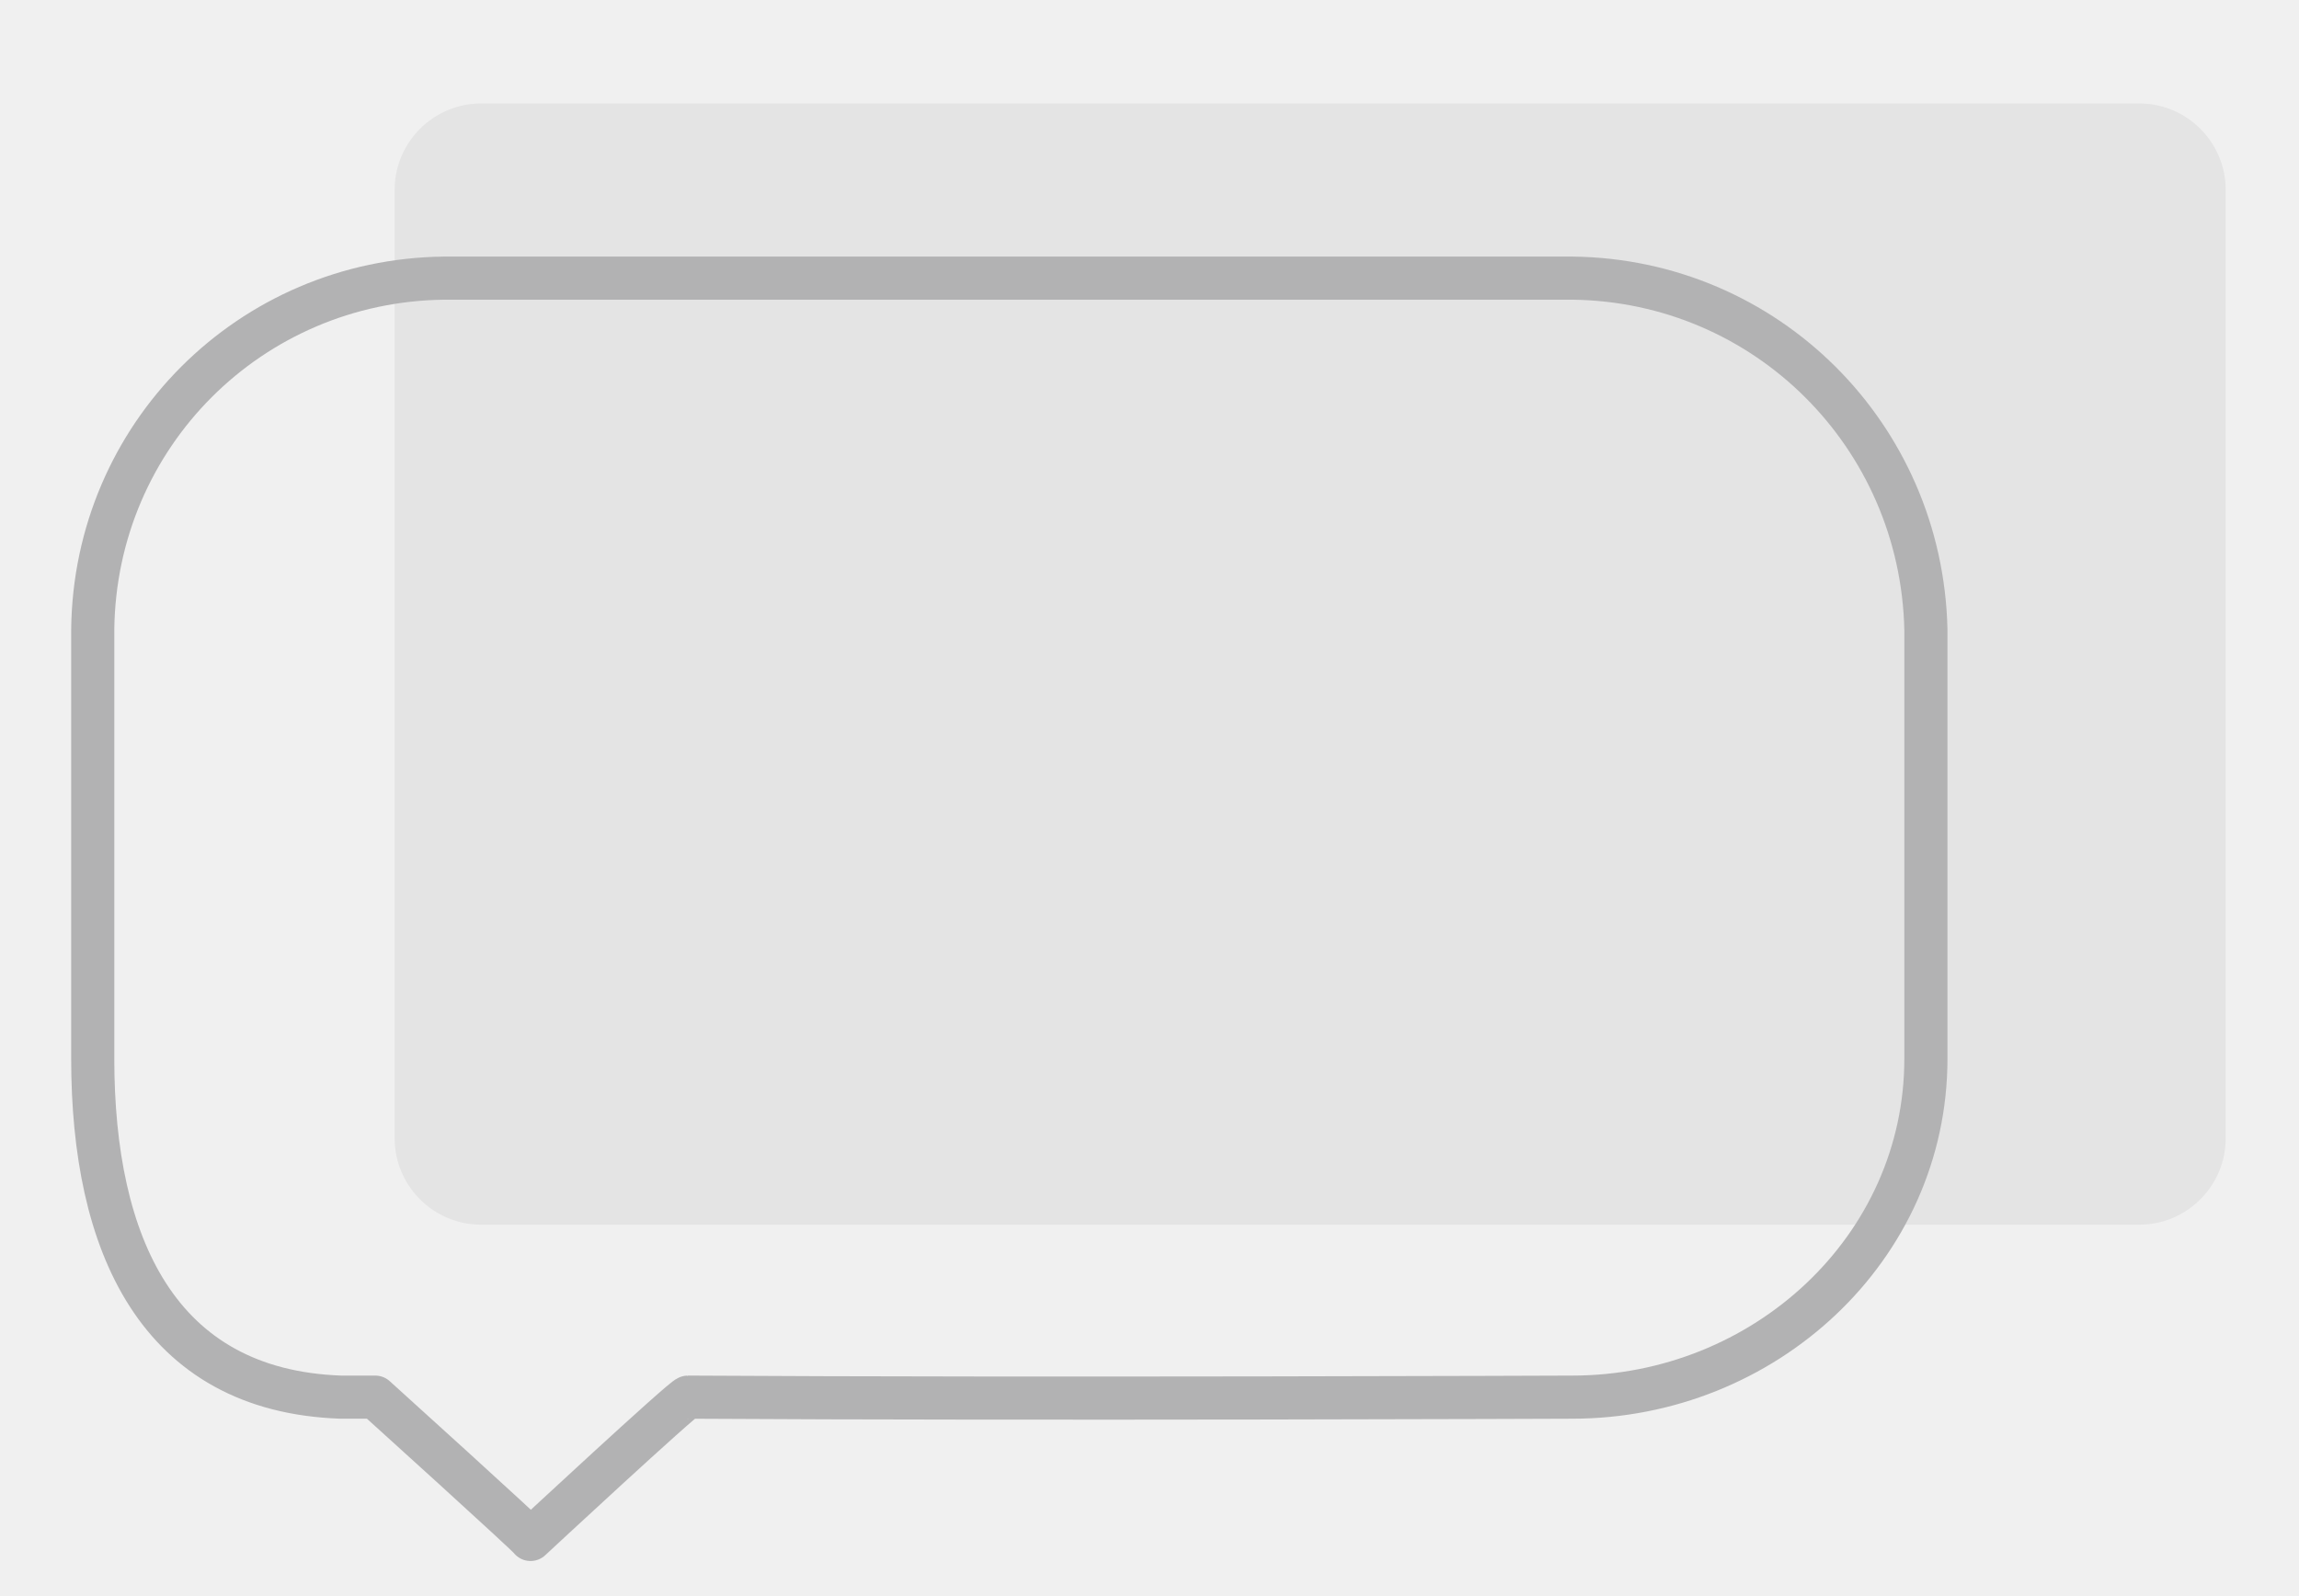
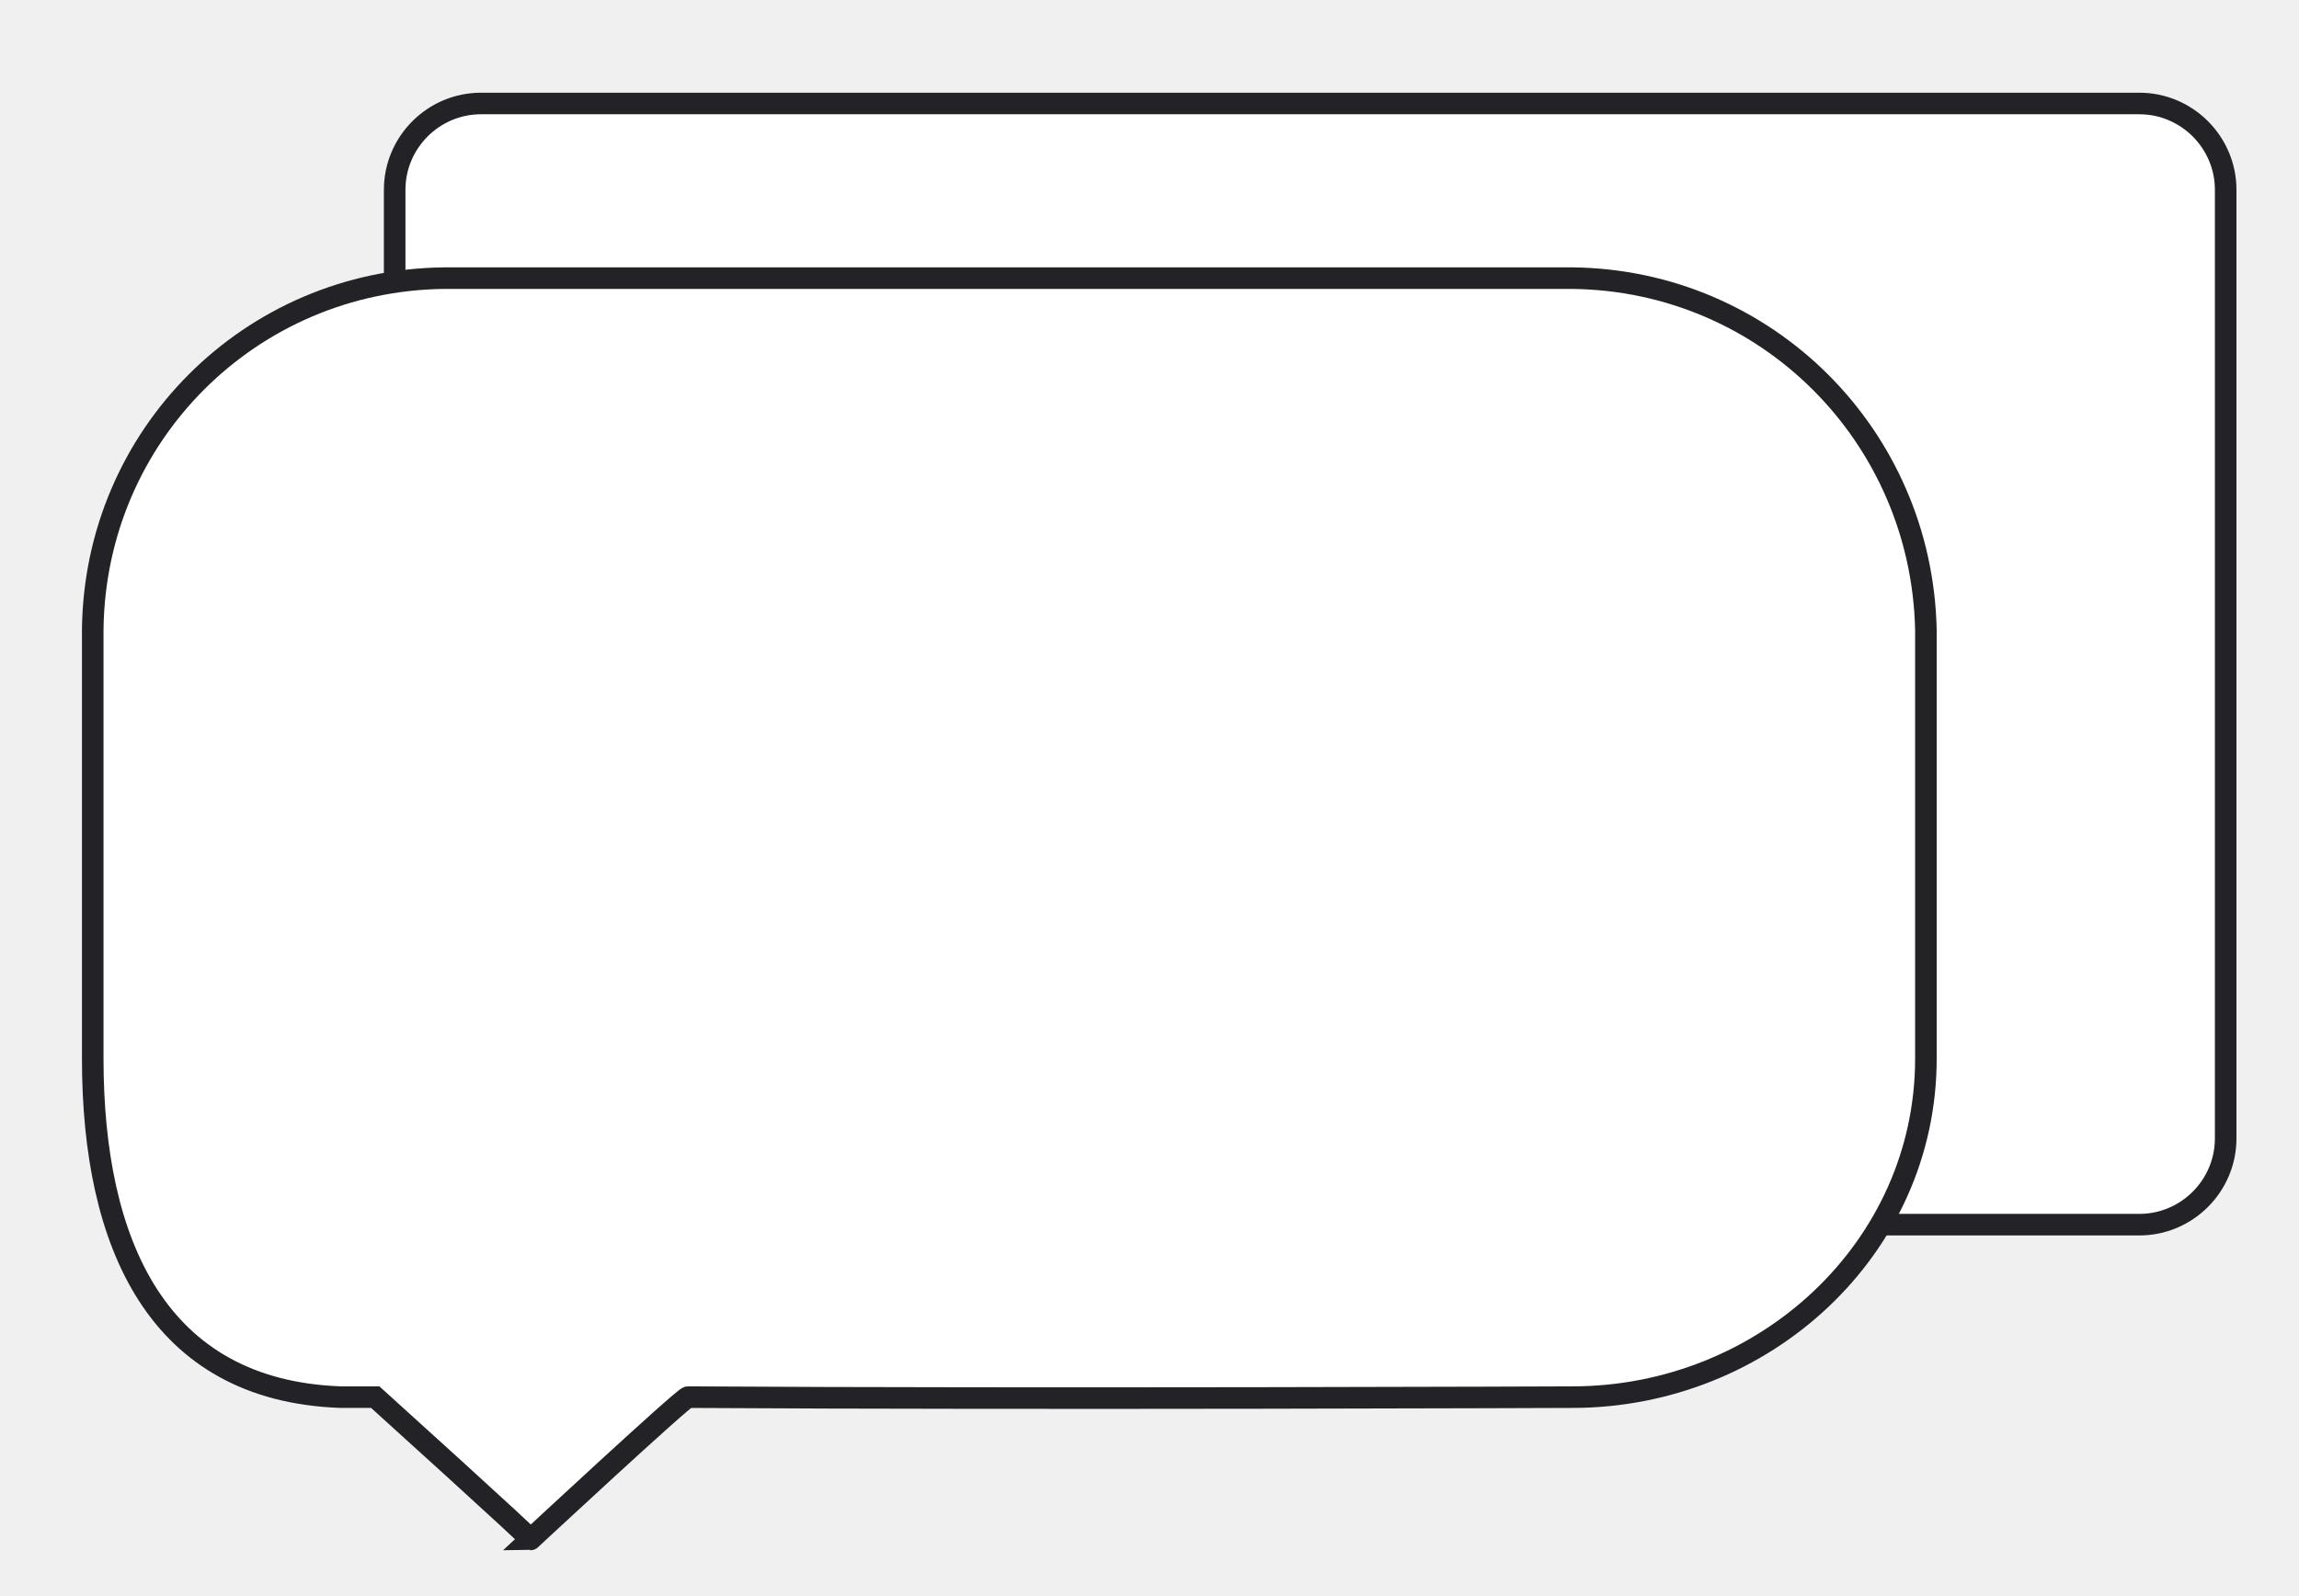
- <svg xmlns="http://www.w3.org/2000/svg" version="1.1" id="Слой_1" x="0px" y="0px" viewBox="0 0 106.6 74" style="enable-background:new 0 0 106.6 74;" xml:space="preserve">
-   <style type="text/css">
- 	.st0{opacity:0.3;}
- 	.st1{fill:none;stroke:#232226;stroke-width:2;stroke-linecap:round;stroke-linejoin:round;}
- 	.st2{opacity:0.2;fill:#232226;enable-background:new    ;}
- </style>
-   <g id="icon" class="st0">
-     <path id="Прямоугольник_7_копия" class="st1" d="M20.6,12.9h52.3c9,0.1,16.2,7.3,16.4,16.3v19.9   c0,8.8-7.5,15.7-16.4,15.7c0,0-24.7,0.1-41,0c-0.2,0-7.3,6.6-7.3,6.6c0.1,0-7.2-6.6-7.2-6.6c-0.3,0-1.3,0-1.6,0   C7.3,64.5,4.3,57.7,4.3,49.1V29.2C4.4,20.2,11.6,13,20.6,12.9z" />
-     <path id="Прямоугольник_7" class="st2" d="M22.3,4.8h76.9c2.2,0,4,1.8,4,4v44c0,2.2-1.8,4-4,4H22.3c-2.2,0-4-1.8-4-4   v-44C18.3,6.6,20.1,4.8,22.3,4.8z" />
+ <svg xmlns="http://www.w3.org/2000/svg" version="1.1" id="Слой_1" x="0px" y="0px" viewBox="0 0 106.6 74" xml:space="preserve" stroke="#232226" fill="white">
+   <g>
+     <path d="M22.3,4.8h76.9c2.2,0,4,1.8,4,4v44c0,2.2-1.8,4-4,4H22.3c-2.2,0-4-1.8-4-4    v-44C18.3,6.6,20.1,4.8,22.3,4.8z" />
+     <path d="M20.6,12.9h52.3c9,0.1,16.2,7.3,16.4,16.3v19.9    c0,8.8-7.5,15.7-16.4,15.7c0,0-24.7,0.1-41,0c-0.2,0-7.3,6.6-7.3,6.6c0.1,0-7.2-6.6-7.2-6.6c-0.3,0-1.3,0-1.6,0    C7.3,64.5,4.3,57.7,4.3,49.1V29.2C4.4,20.2,11.6,13,20.6,12.9z" />
  </g>
</svg>
